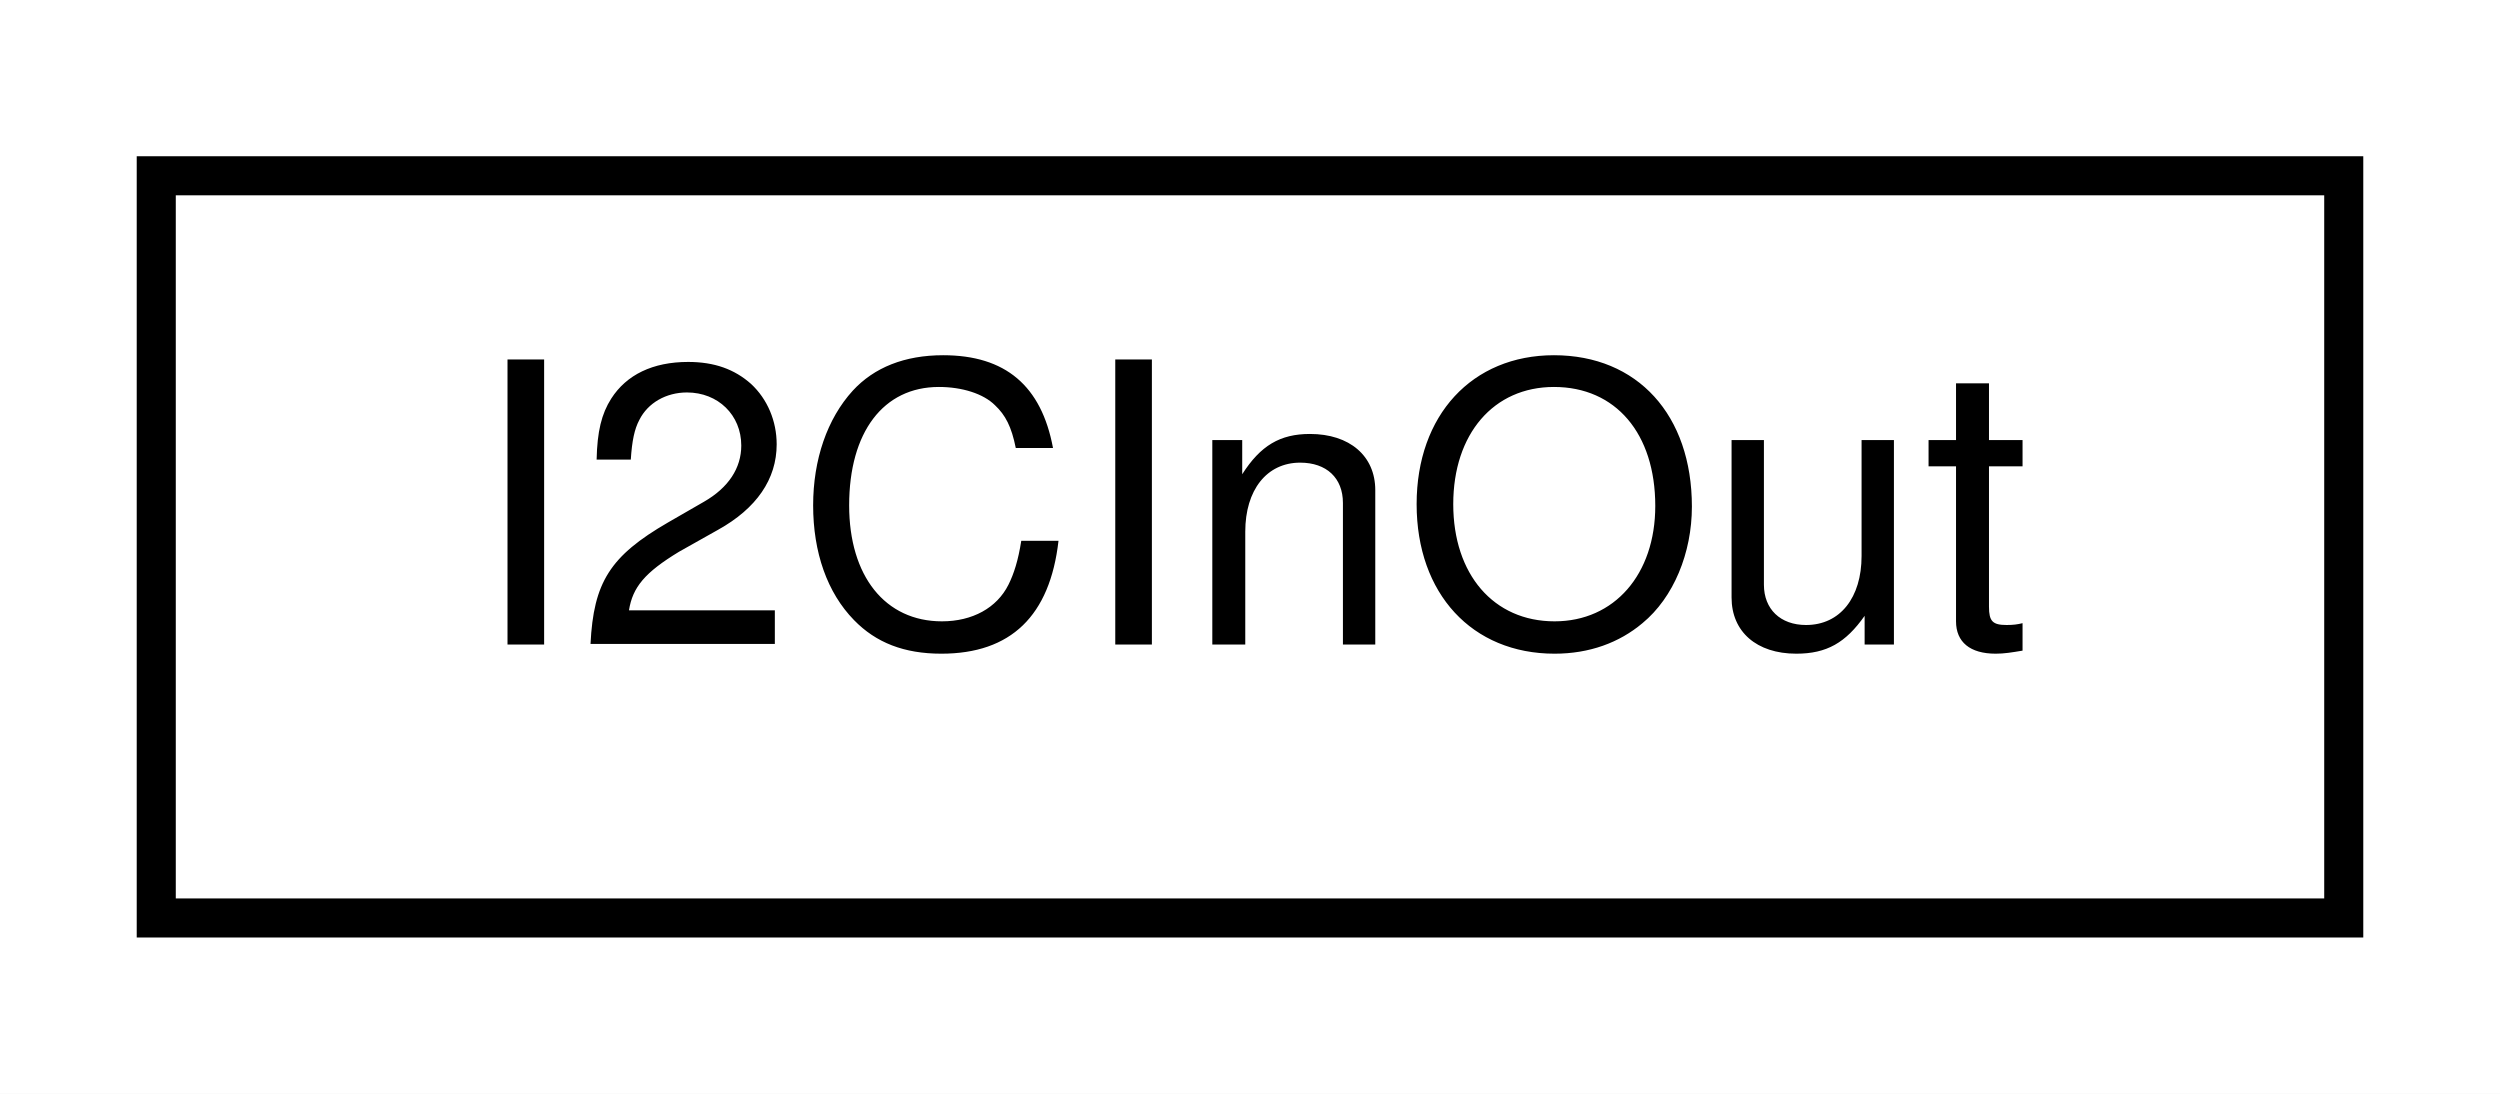
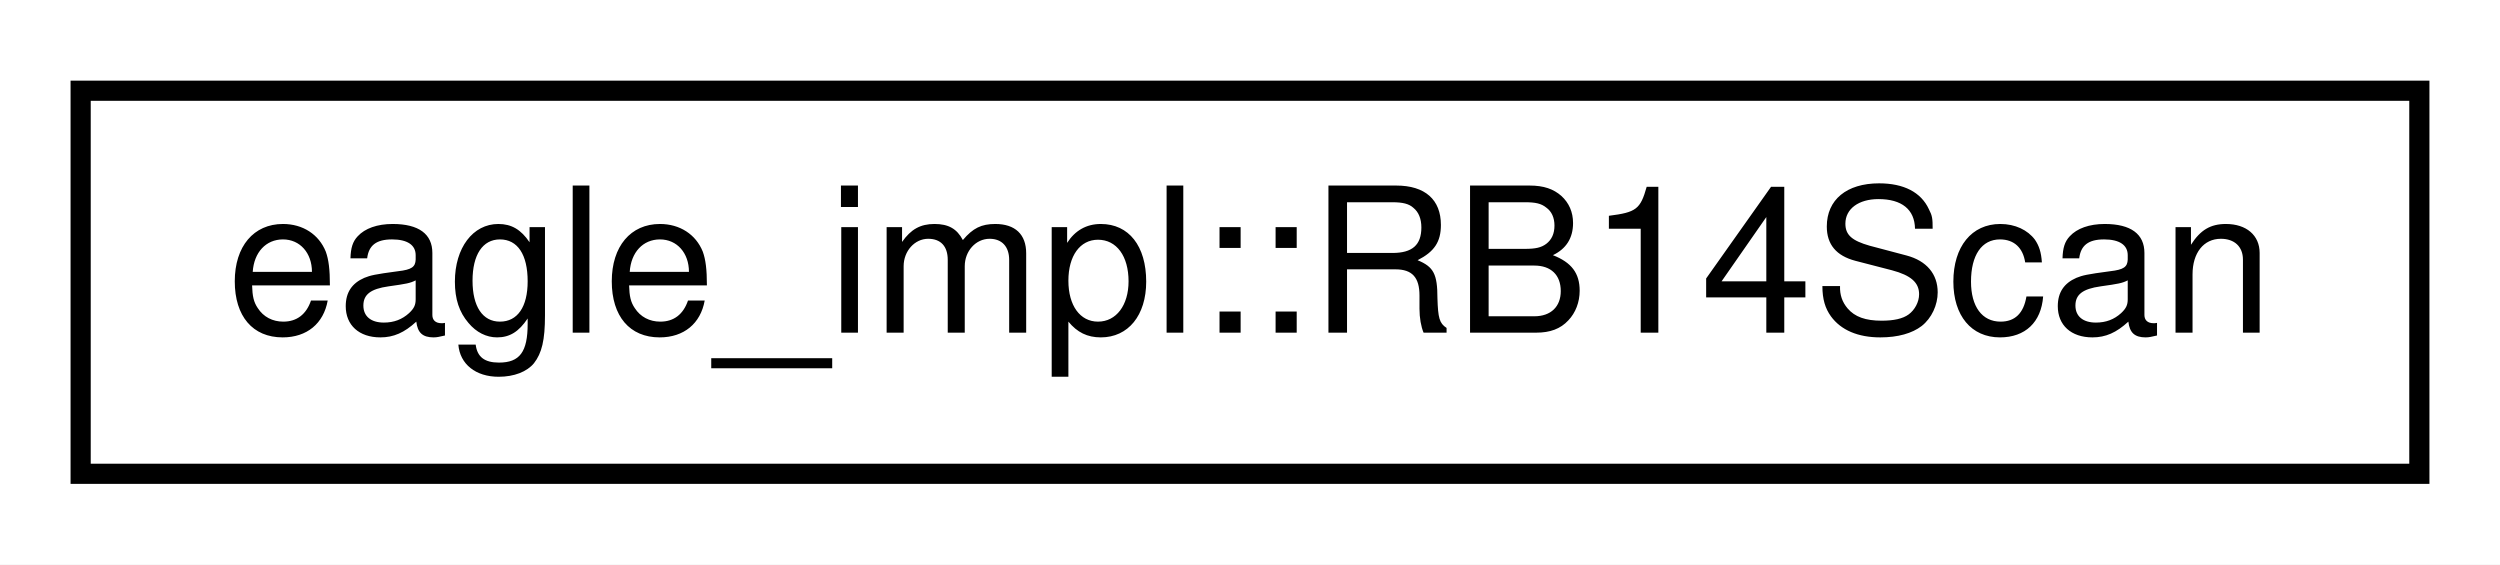
- <svg xmlns="http://www.w3.org/2000/svg" xmlns:xlink="http://www.w3.org/1999/xlink" width="64pt" height="28pt" viewBox="0.00 0.00 64.00 28.00">
+ <svg xmlns="http://www.w3.org/2000/svg" xmlns:xlink="http://www.w3.org/1999/xlink" width="124pt" height="28pt" viewBox="0.00 0.00 124.00 28.00">
  <g id="graph0" class="graph" transform="scale(1 1) rotate(0) translate(4 24)">
-     <polygon fill="white" stroke="none" points="-4,4 -4,-24 60,-24 60,4 -4,4" />
+     <polygon fill="white" stroke="none" points="-4,4 -4,-24 120,-24 120,4 -4,4" />
    <g id="node1" class="node">
      <g id="a_node1">
-         <a xlink:href="structI2CInOut.html" target="_top" xlink:title="[COPY&amp;PASTE] This is the I2CInOut ghost struct :D ">
-           <polygon fill="white" stroke="black" points="-3.55271e-15,-0.5 -3.55271e-15,-19.5 56,-19.5 56,-0.5 -3.55271e-15,-0.5" />
-           <text text-anchor="middle" x="28" y="-7.5" font-family="Helvetica,sans-Serif" font-size="10.00">I2CInOut</text>
+         <a xlink:href="structeagle__impl_1_1RB14Scan.html" target="_top" xlink:title="[COPY&amp;PASTE] [BLUETOOTH] This is the RB14Scan ghost struct :D ">
+           <polygon fill="white" stroke="black" points="-7.10543e-15,-0.5 -7.10543e-15,-19.5 116,-19.5 116,-0.5 -7.10543e-15,-0.5" />
+           <text text-anchor="middle" x="58" y="-7.5" font-family="Helvetica,sans-Serif" font-size="10.00">eagle_impl::RB14Scan</text>
        </a>
      </g>
    </g>
  </g>
</svg>
